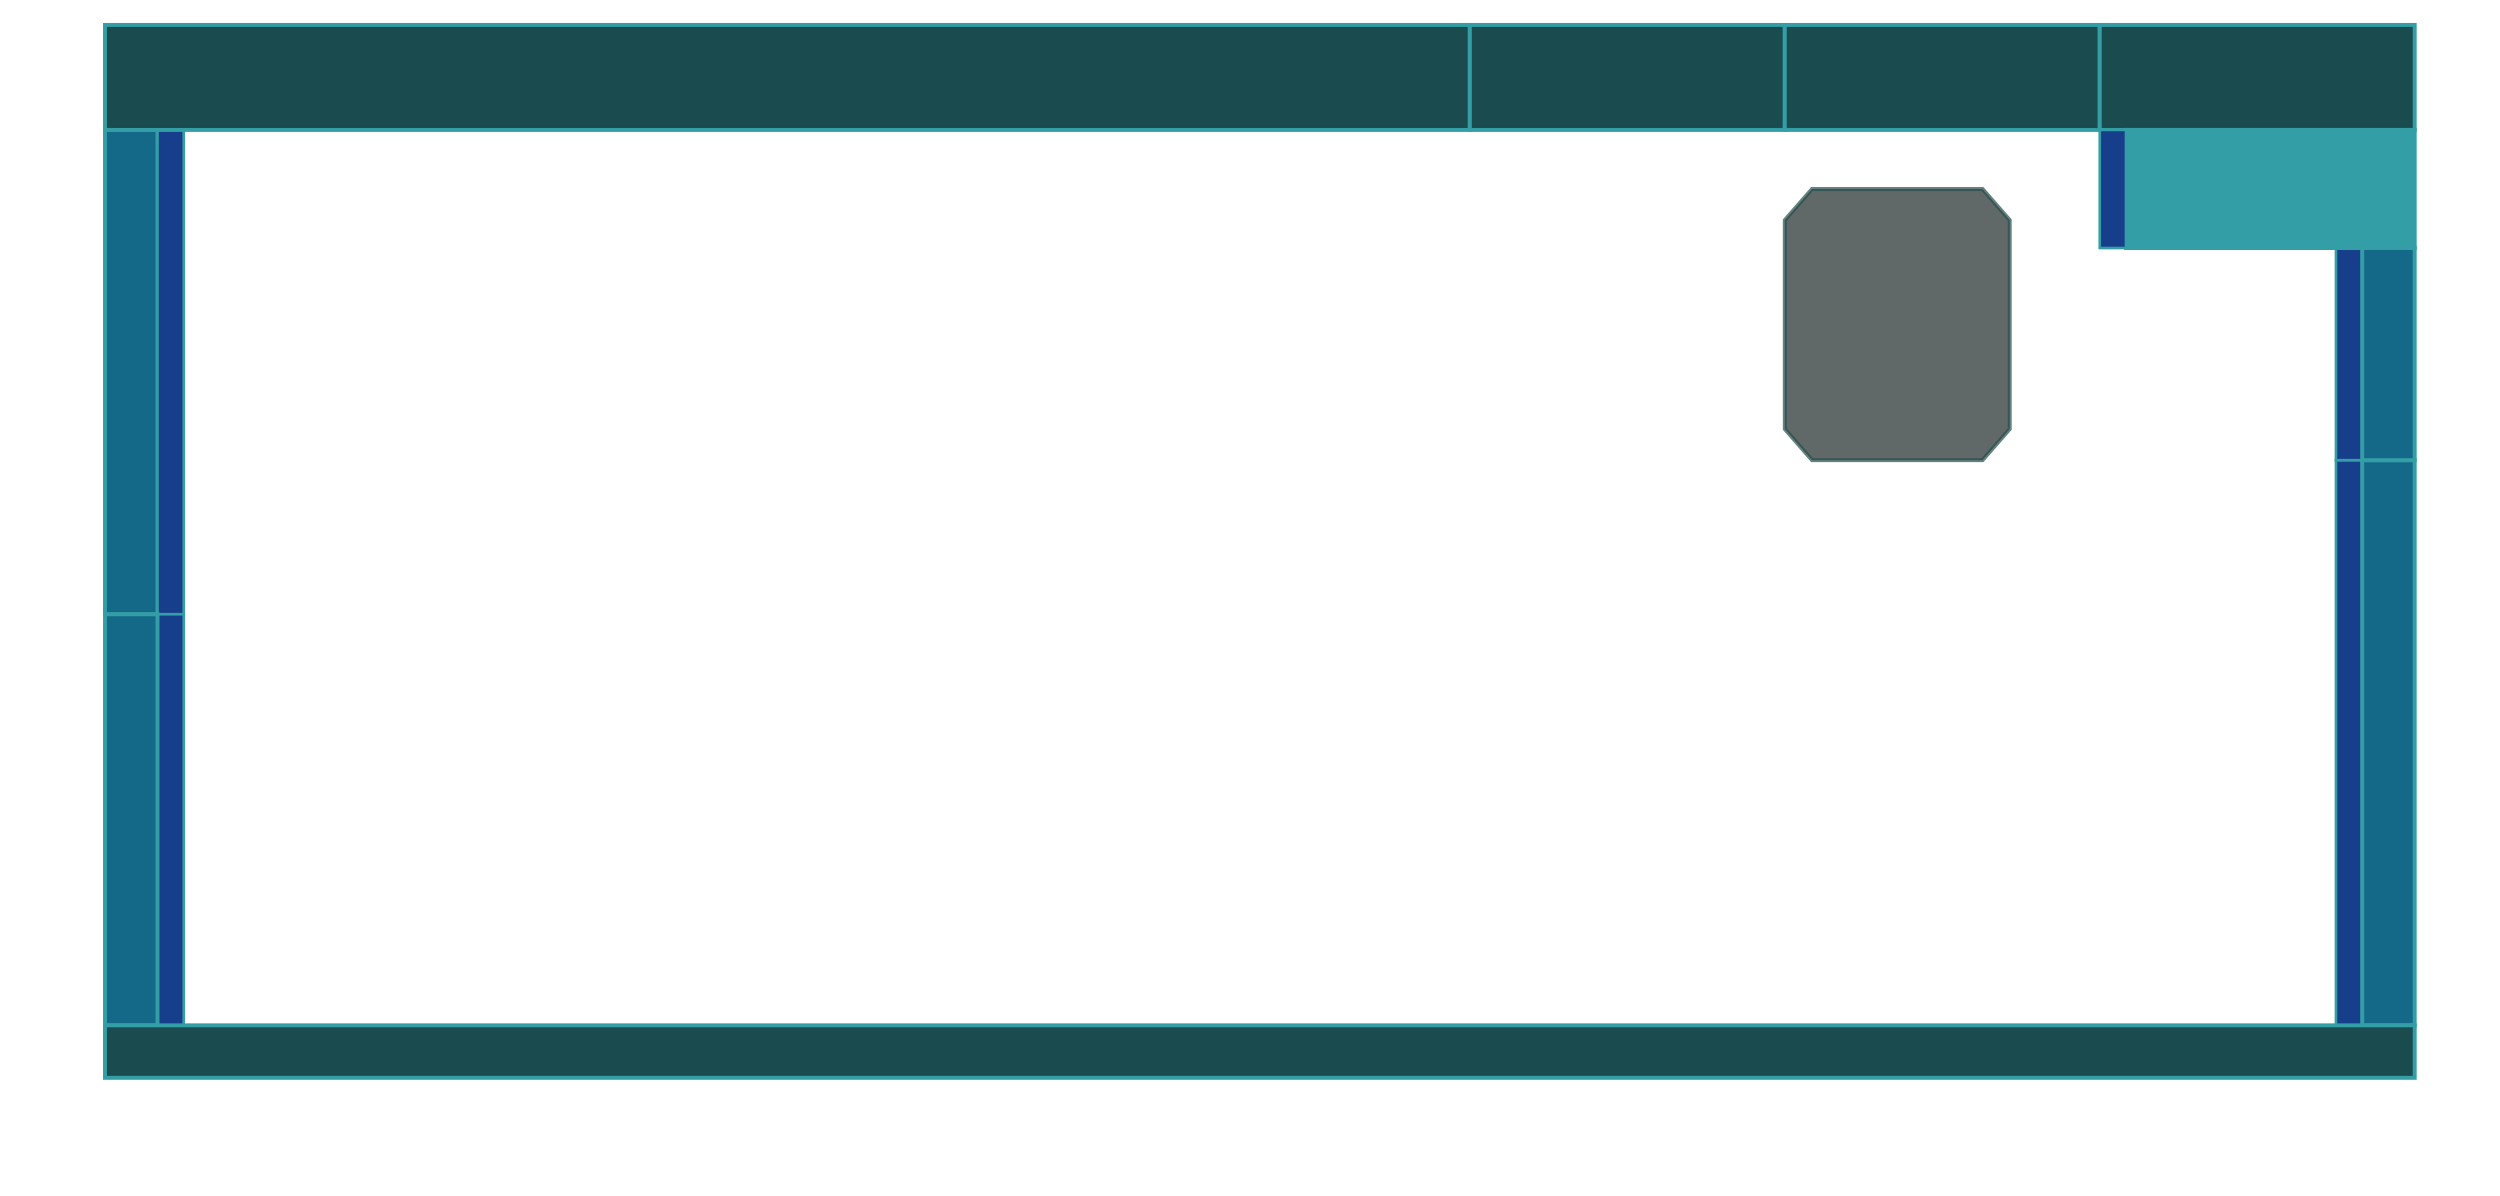
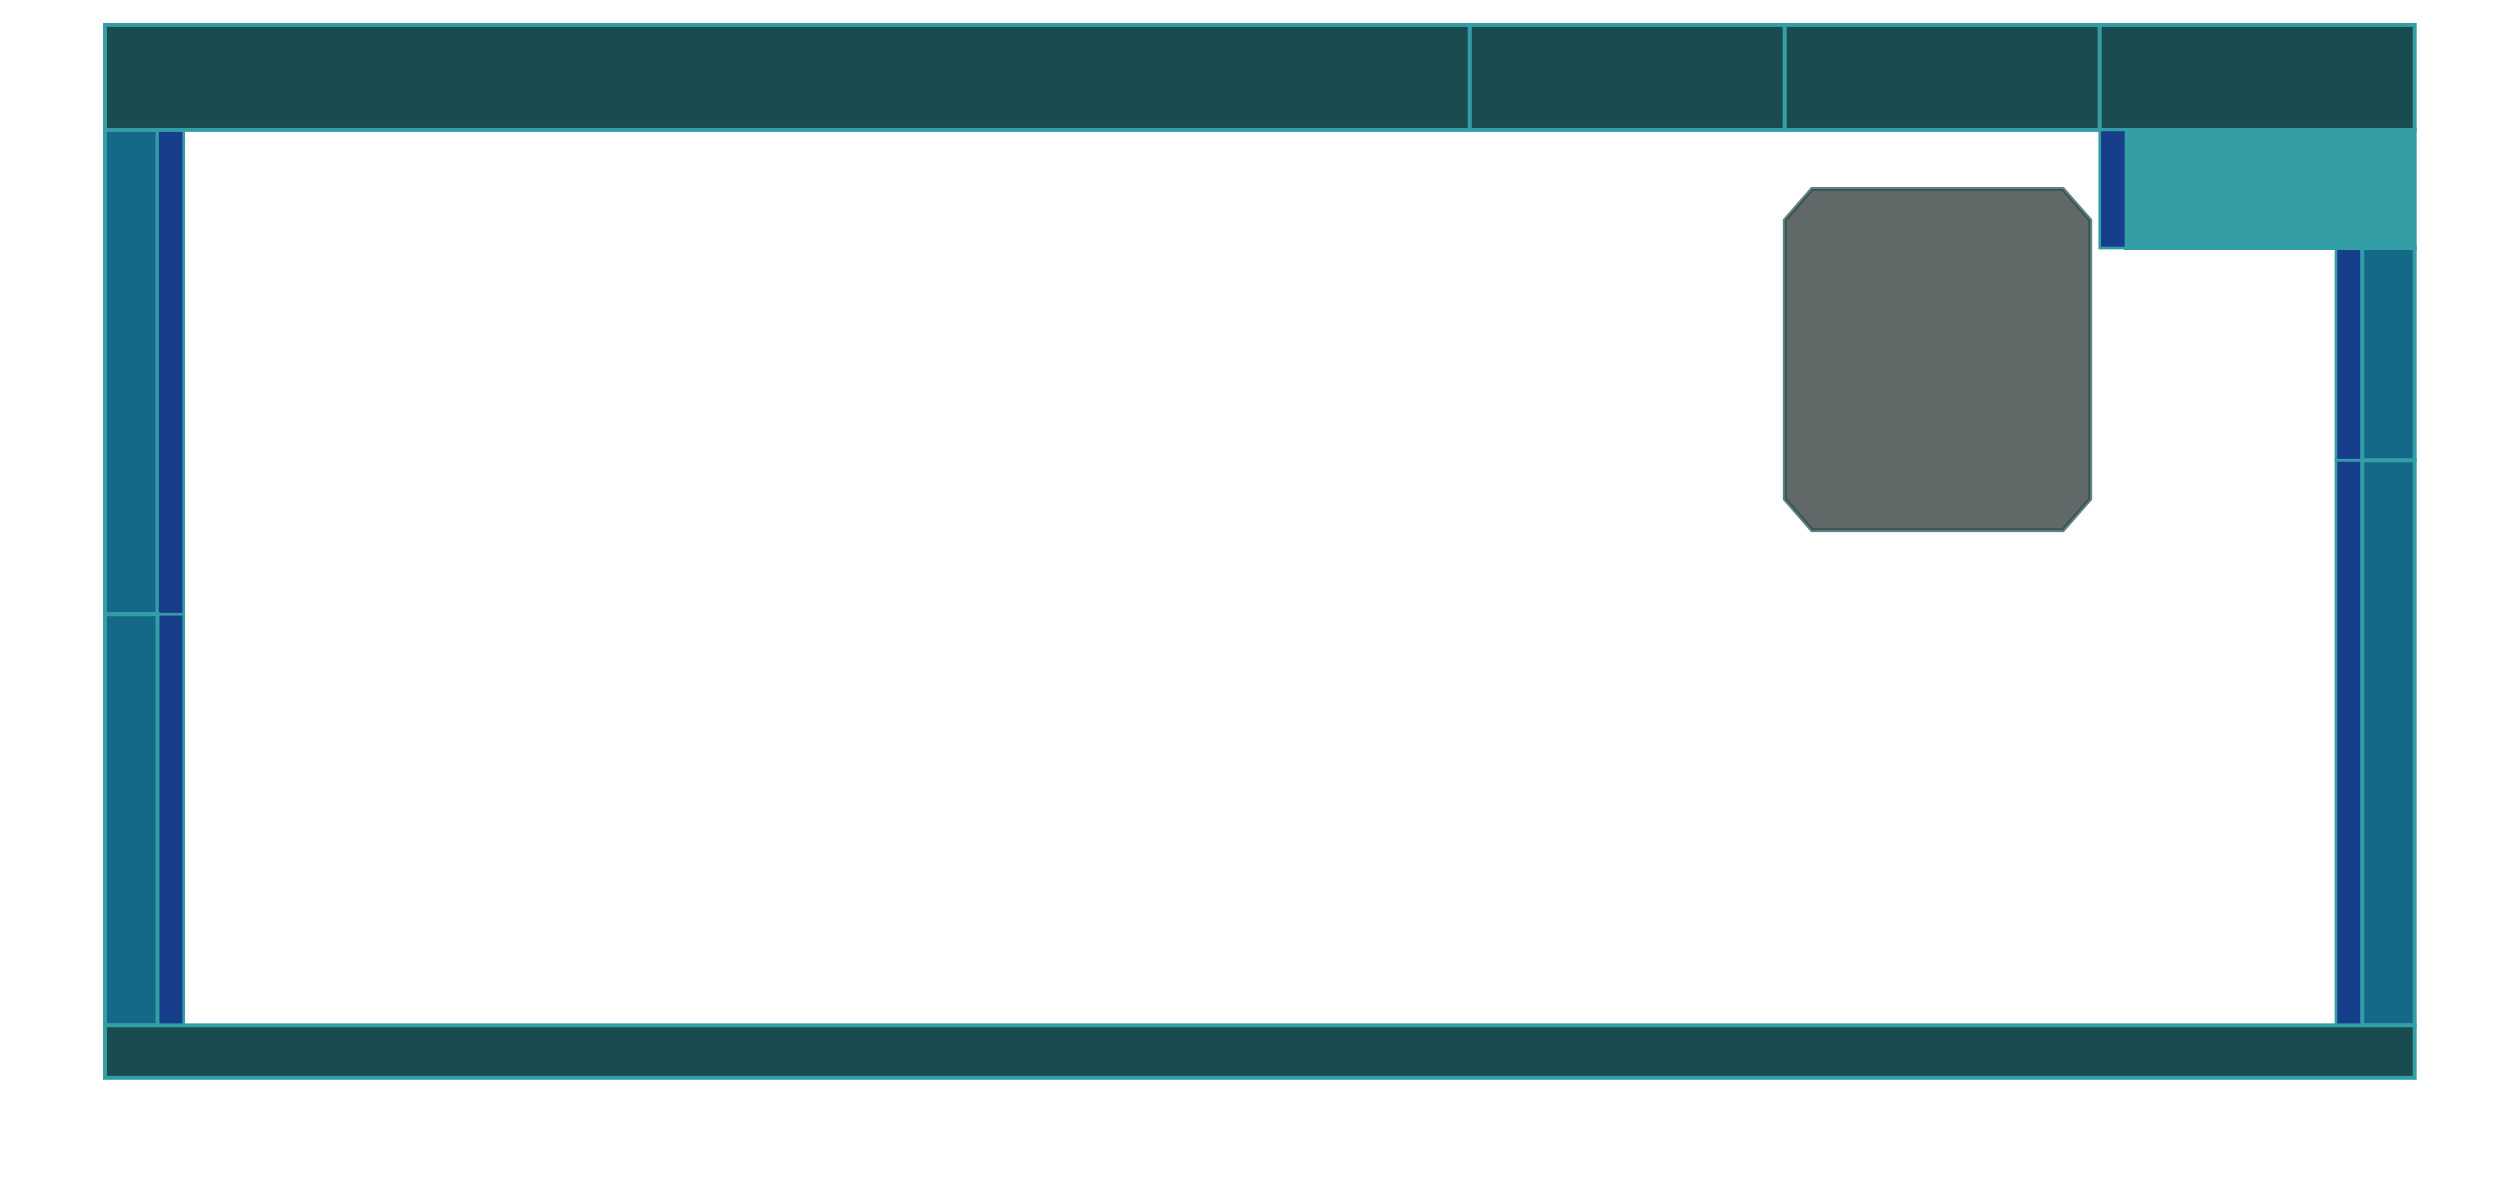
<svg xmlns="http://www.w3.org/2000/svg" width="1905" height="911" viewBox="0 121 1905 911">
  <style> .st4{fill:#146988;stroke:#339ea6;stroke-width:3;stroke-miterlimit:10}.st5{fill:#173e8b;stroke:#339ea6;stroke-width:2;stroke-miterlimit:10}.st6{fill:#1a4b4e;stroke:#339ea6;stroke-width:3;stroke-miterlimit:10}.st7{fill:#339ea6;stroke:#339ea6;stroke-width:3;stroke-miterlimit:10}.st9{fill:#1D2929;fill-opacity:.7;stroke:#244E4A;stroke-opacity:.7;stroke-width:3;stroke-miterlimit:10}</style>
  <rect x="80" y="220" width="40" height="369.06" class="st4" />
  <rect x="120" y="220" width="20" height="369.06" class="st5" />
  <rect x="120" y="589.06" width="20" height="313.25" class="st5" />
  <rect x="80" y="589.06" width="40" height="313.25" class="st4" />
  <rect x="1780" y="471.65" width="20" height="430.65" class="st5" />
  <rect x="1800" y="471.65" width="40" height="430.65" class="st4" />
  <rect x="1780" y="310" width="20" height="161.65" class="st5" />
  <rect x="1800" y="310" width="40" height="161.65" class="st4" />
  <rect x="80" y="902.31" width="1760" height="40" class="st6" />
  <rect x="80" y="140" width="1040" height="80" class="st6" />
  <rect x="1120" y="140" width="240" height="80" class="st6" />
  <rect x="1360" y="140" width="240" height="80" class="st6" />
  <rect x="1600" y="140" width="240" height="80" class="st6" />
  <rect x="1620" y="220" width="220" height="90" class="st7" />
  <rect x="1600" y="220" width="20" height="90" class="st5" />
-   <polygon class="st9" points="1510.7,265 1531.43,288.73 1531.43,447.92 1510.7,471.65 1380.74,471.65 1360,447.92 1360,288.73     1380.74,265   " />
+   <polygon class="st9" points="1572,265 1592.74,288.73 1592.74,501.27 1572,525 1380.74,525 1360,501.27 1360,288.73 1380.74,265" />
</svg>
